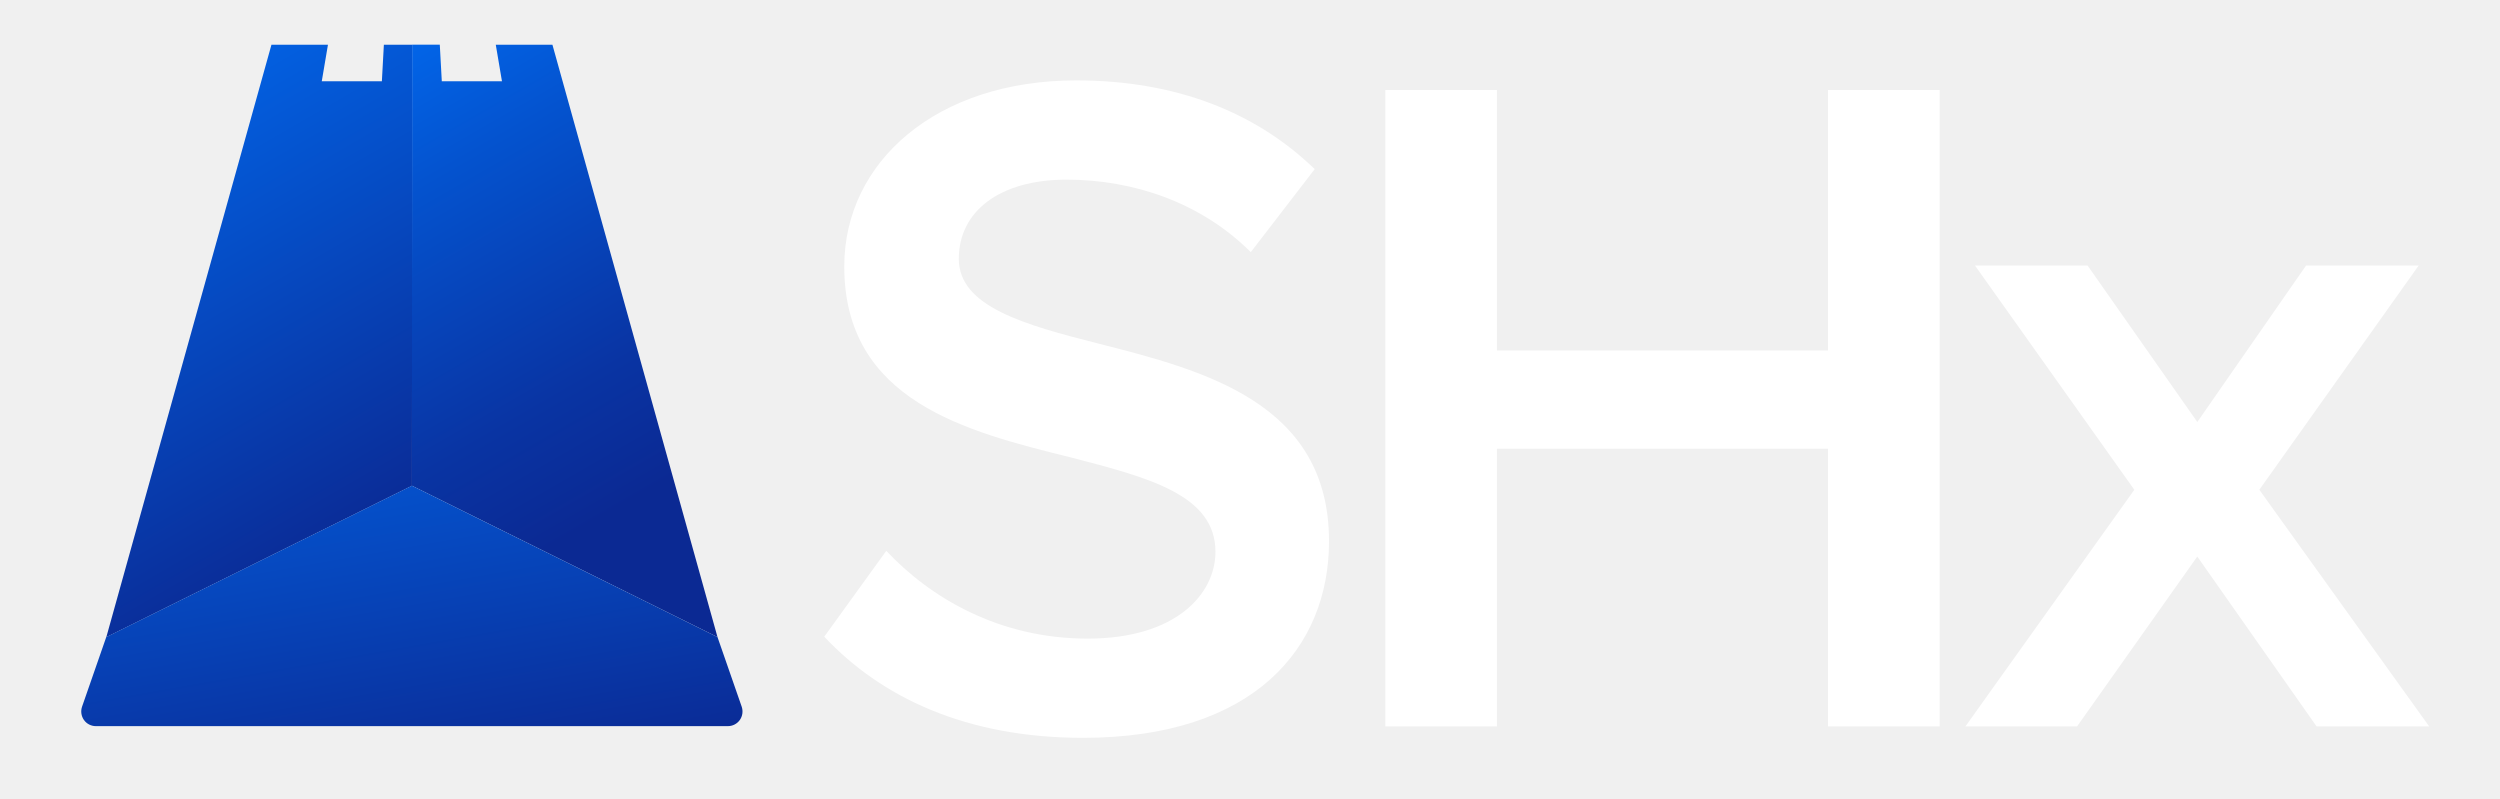
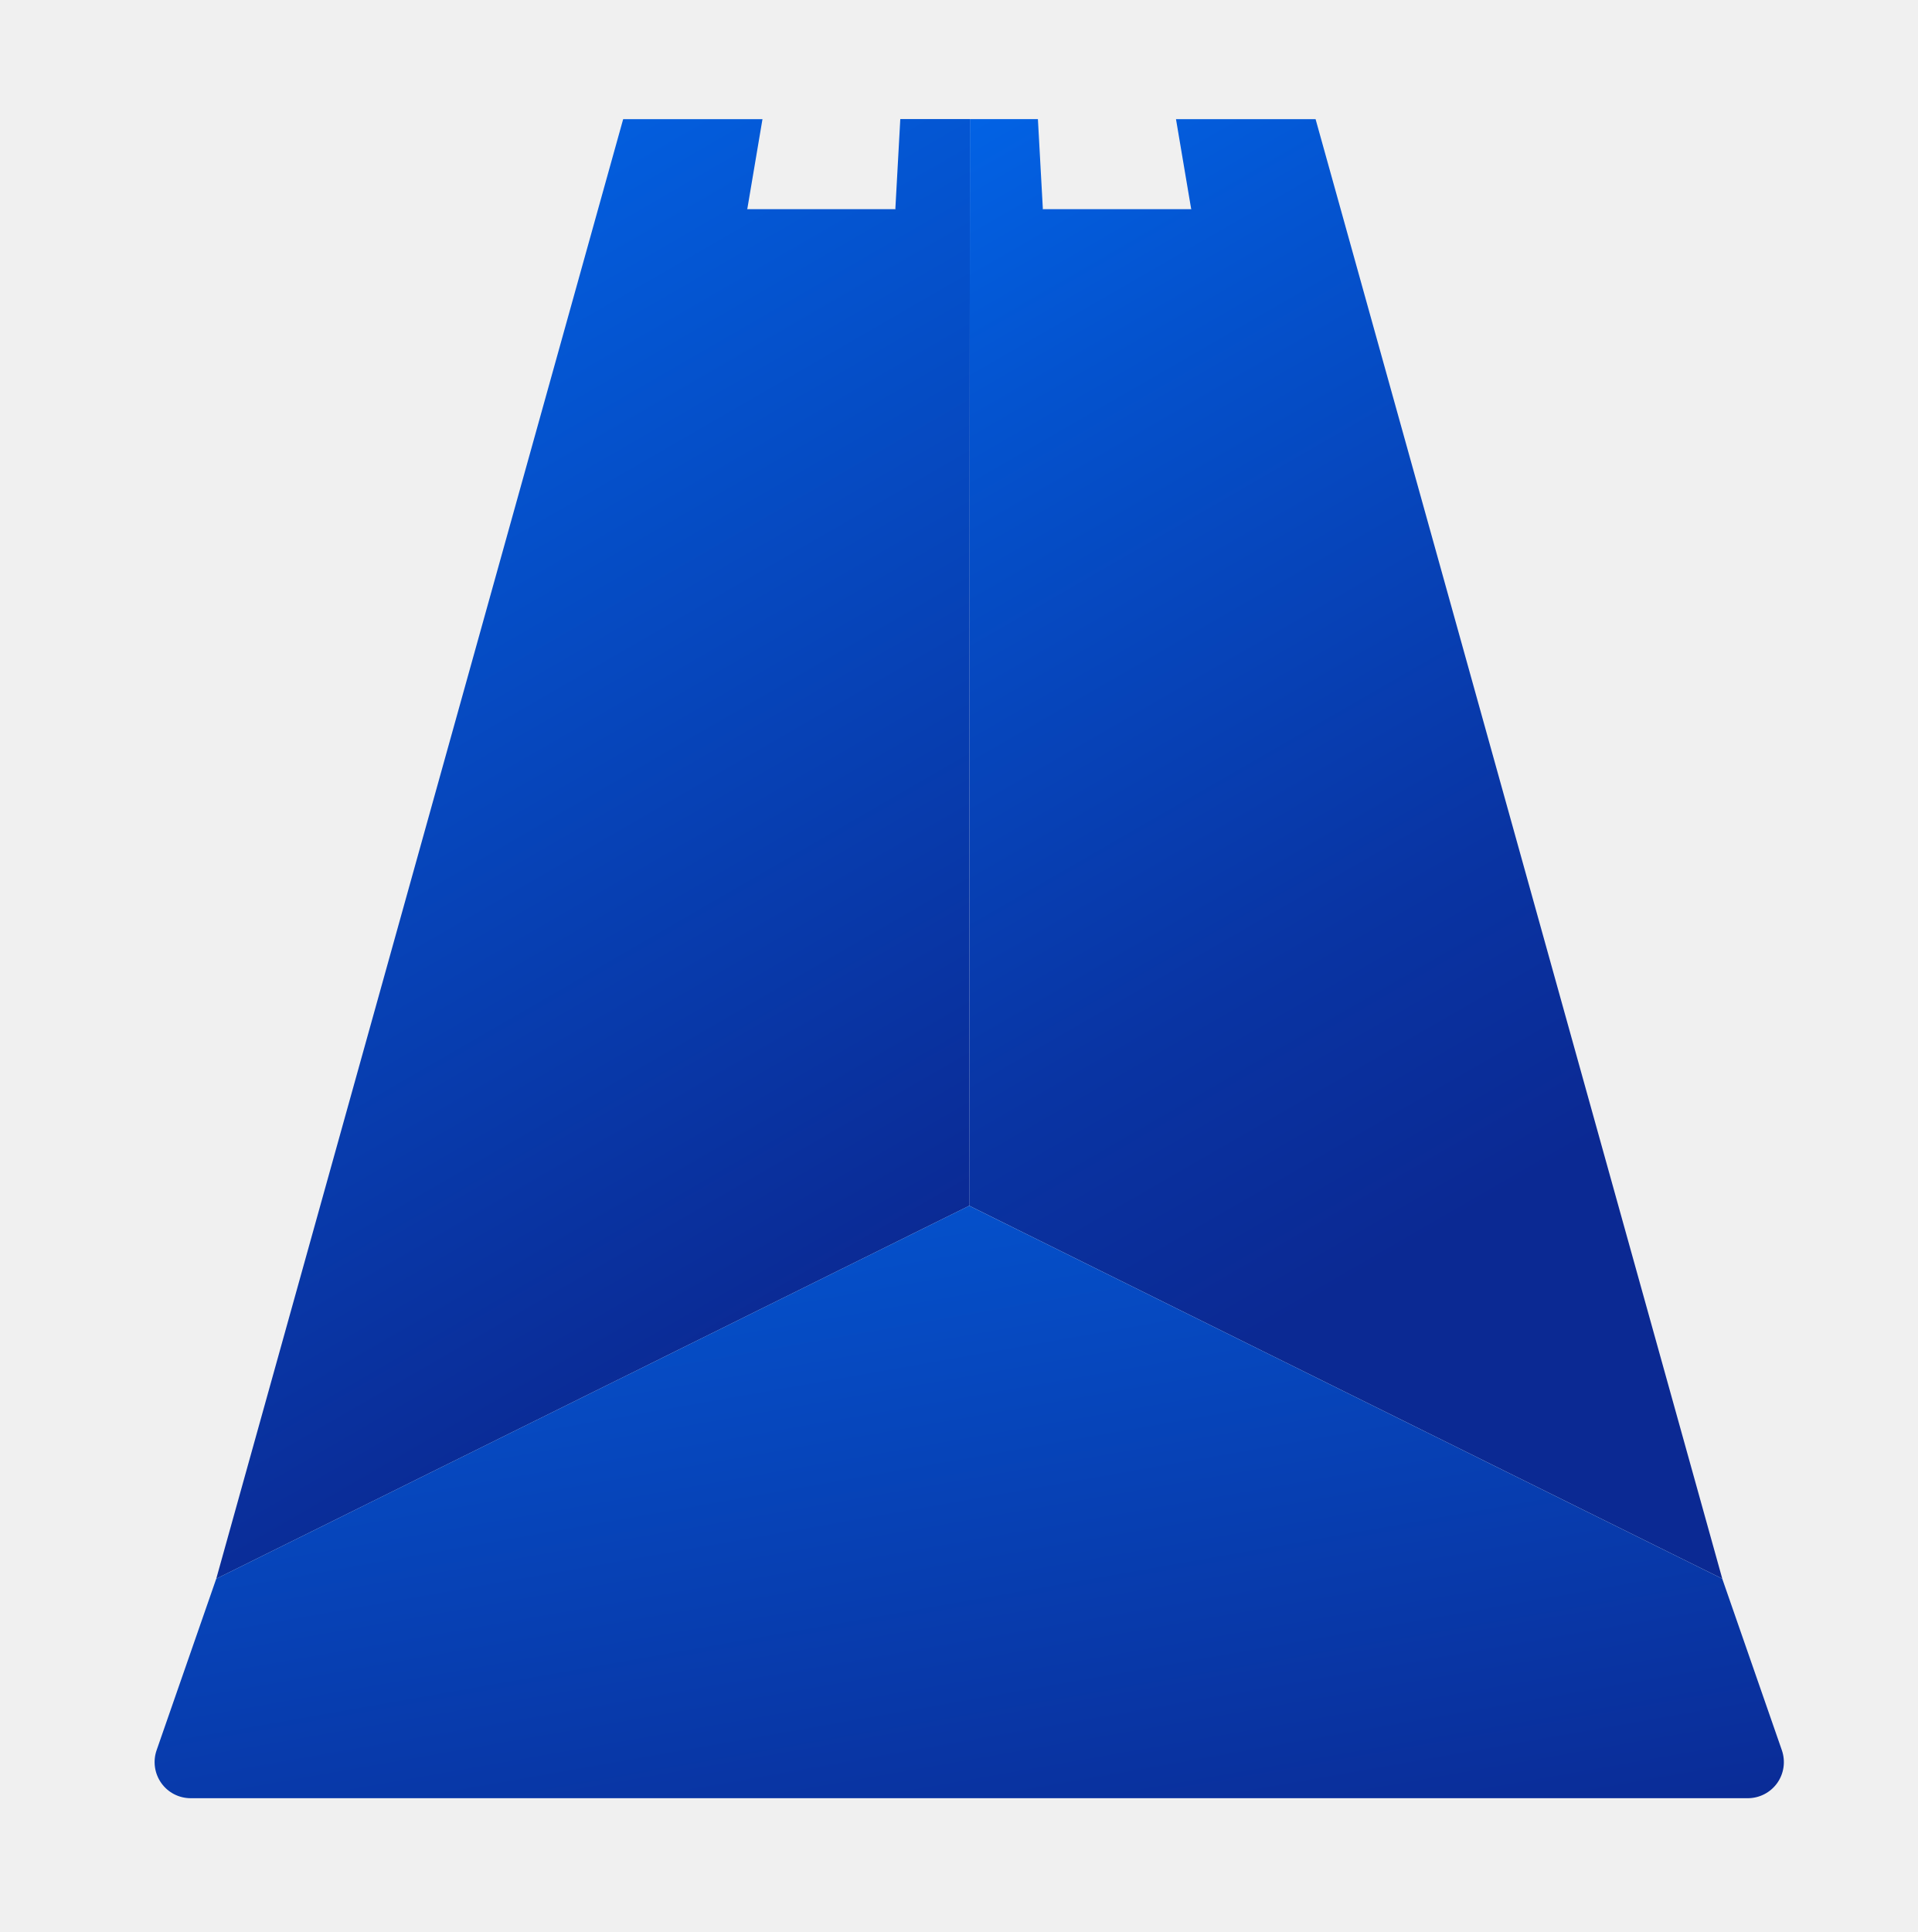
- <svg xmlns="http://www.w3.org/2000/svg" id="a" viewBox="0 0 827.49 264.32">
+ <svg xmlns="http://www.w3.org/2000/svg" id="a" viewBox="0 0 512.1 515.82">
  <defs>
-     <style>.h{fill:none;}.i{fill:url(#g);}.j{fill:url(#e);}.k{fill:url(#c);}.l{fill:#fff;}.m{clip-path:url(#d);}.n{clip-path:url(#f);}.o{clip-path:url(#b);}</style>
+     <style>.h{fill:none;}.i{fill:url(#g);}.j{fill:url(#e);}.k{fill:url(#c);}.l{clip-path:url(#d);}.m{clip-path:url(#f);}.n{clip-path:url(#b);}</style>
    <clipPath id="b">
-       <path class="h" d="M136.42,14.79l-.09,145.98,101.16,50.1S184,18.9,182.85,14.8h-18.75l2.04,12.06.08.03h-20.04l.05-.05-.66-12.06h-9.13Z" />
+       <path class="h" d="M258.97,31.79l-.18,290.13,201.06,99.58S353.54,39.97,351.26,31.81h-37.27l4.05,23.97.15.06h-39.84l.09-.09-1.32-23.97h-18.15Z" />
    </clipPath>
-     <linearGradient id="c" x1="4140.16" y1="-3306.21" x2="4144.59" y2="-3303.66" gradientTransform="translate(-271226.54 340385.53) rotate(-90) scale(82.13 -82.13)" gradientUnits="userSpaceOnUse">
+     <linearGradient id="c" x1="477.74" y1="-3060.75" x2="486.54" y2="-3055.67" gradientTransform="translate(-250761.83 39924.96) rotate(-90) scale(82.13 -82.13)" gradientUnits="userSpaceOnUse">
      <stop offset=".51" stop-color="#0b2993" />
      <stop offset=".61" stop-color="#0934a3" />
      <stop offset=".81" stop-color="#0453cf" />
      <stop offset="1" stop-color="#0075ff" />
    </linearGradient>
    <clipPath id="d">
-       <path class="h" d="M127.06,14.79l-.66,12.06.06.05h-20.03l.08-.03,2.04-12.06h-18.71s0,.02,0,.03h0l-54.65,196.05,101.16-50.1.09-145.98h-9.36Z" />
+       <path class="h" d="M240.38,31.79l-1.32,23.97.12.09h-39.8l.15-.06,4.05-23.97h-37.19s0,.03,0,.05h-.02L57.74,421.5l201.05-99.58.18-290.13h-18.59Z" />
    </clipPath>
-     <linearGradient id="e" x1="4146.05" y1="-3309.77" x2="4150.42" y2="-3307.24" gradientTransform="translate(-299158.11 375259.46) rotate(-90) scale(90.44 -90.44)" gradientUnits="userSpaceOnUse">
+     <linearGradient id="e" x1="484.36" y1="-3058.38" x2="493.04" y2="-3053.36" gradientTransform="translate(-276252.44 44370.6) rotate(-90) scale(90.44 -90.44)" gradientUnits="userSpaceOnUse">
      <stop offset=".27" stop-color="#0b2993" />
      <stop offset=".41" stop-color="#073fb2" />
      <stop offset=".76" stop-color="#0075ff" />
      <stop offset=".96" stop-color="#153dc8" />
    </linearGradient>
    <clipPath id="f">
-       <path class="h" d="M35.17,210.87l-8.01,23.04c-.51,1.48-.28,3.12.63,4.41.9,1.27,2.37,2.03,3.95,2.03h209.18c1.57,0,3.05-.76,3.95-2.03.91-1.28,1.14-2.93.63-4.41l-8.01-23.04-101.16-50.1-101.16,50.1Z" />
+       <path class="h" d="M57.74,421.5l-15.93,45.8c-1.02,2.94-.55,6.21,1.26,8.76,1.79,2.53,4.72,4.04,7.85,4.04h415.73c3.13,0,6.05-1.51,7.86-4.04,1.81-2.55,2.27-5.82,1.25-8.76l-15.92-45.8-201.06-99.58-201.05,99.58Z" />
    </clipPath>
-     <linearGradient id="g" x1="147.51" y1="263.99" x2="80.42" y2="-116.53" gradientUnits="userSpaceOnUse">
+     <linearGradient id="g" x1="281.02" y1="527.07" x2="147.67" y2="-229.19" gradientUnits="userSpaceOnUse">
      <stop offset="0" stop-color="#0b2993" />
      <stop offset=".15" stop-color="#073fb2" />
      <stop offset=".53" stop-color="#0075ff" />
    </linearGradient>
  </defs>
-   <g class="o">
-     <rect class="k" x="136.33" y="14.79" width="101.16" height="196.08" />
+   <g class="n">
+     <rect class="k" x="258.79" y="31.8" width="201.06" height="389.71" />
+   </g>
+   <g class="l">
+     <rect class="j" x="57.74" y="31.79" width="201.23" height="389.71" />
  </g>
  <g class="m">
-     <rect class="j" x="35.17" y="14.79" width="101.25" height="196.08" />
+     <rect class="i" x="40.79" y="321.92" width="436" height="158.19" />
  </g>
-   <g class="n">
-     <rect class="i" x="26.64" y="160.77" width="219.37" height="79.59" />
-   </g>
-   <path class="l" d="M293.35,182.32c14.53,15.48,37.27,29.06,66.64,29.06s42.32-14.84,42.32-28.74c0-18.95-22.42-24.63-48.01-31.27-34.43-8.53-74.85-18.63-74.85-63.17,0-34.74,30.64-61.59,76.75-61.59,32.85,0,59.38,10.42,78.96,29.37l-21.16,27.48c-16.42-16.42-38.85-24-60.95-24s-35.69,10.42-35.69,26.21,21.48,21.79,46.43,28.11c34.74,8.84,76.11,19.58,76.11,65.38,0,35.06-24.63,65.06-81.48,65.06-38.85,0-66.96-13.58-85.59-33.48l20.53-28.42Z" />
-   <path class="l" d="M605.07,148.53h-109.59v91.91h-36.95V29.78h36.95v86.22h109.59V29.78h36.95v210.66h-36.95v-91.91Z" />
-   <path class="l" d="M727.29,184.22l-39.79,56.22h-36.95l55.9-78.33-52.74-74.22h37.27l36.32,51.79,36-51.79h37.27l-52.74,74.22,56.22,78.33h-37.27l-39.48-56.22Z" />
</svg>
